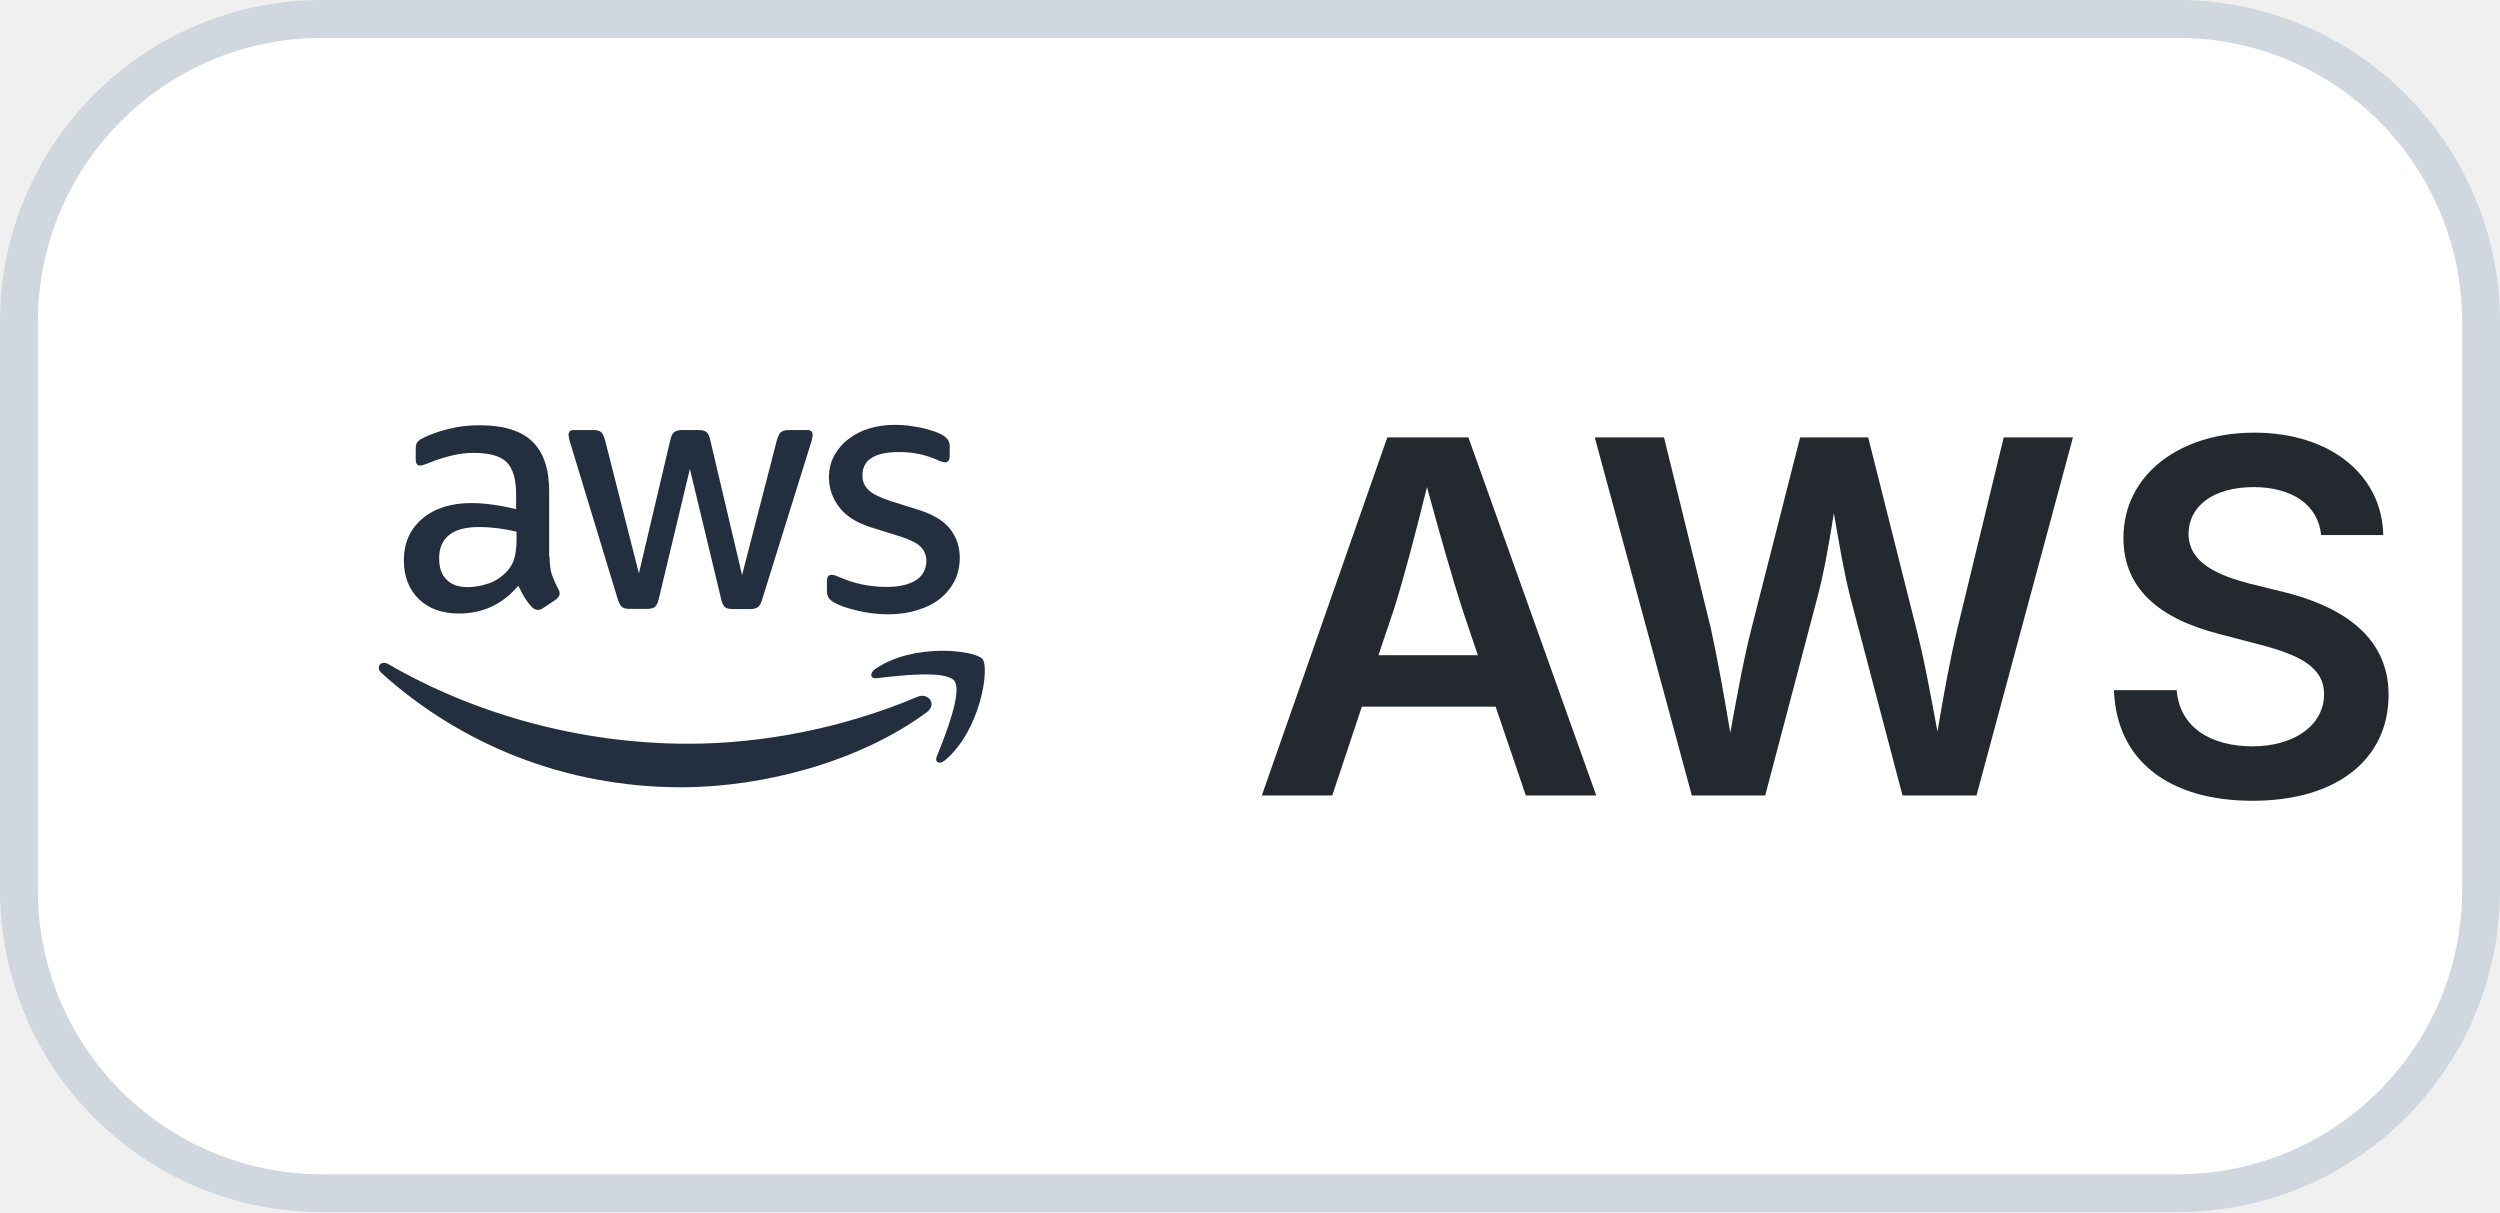
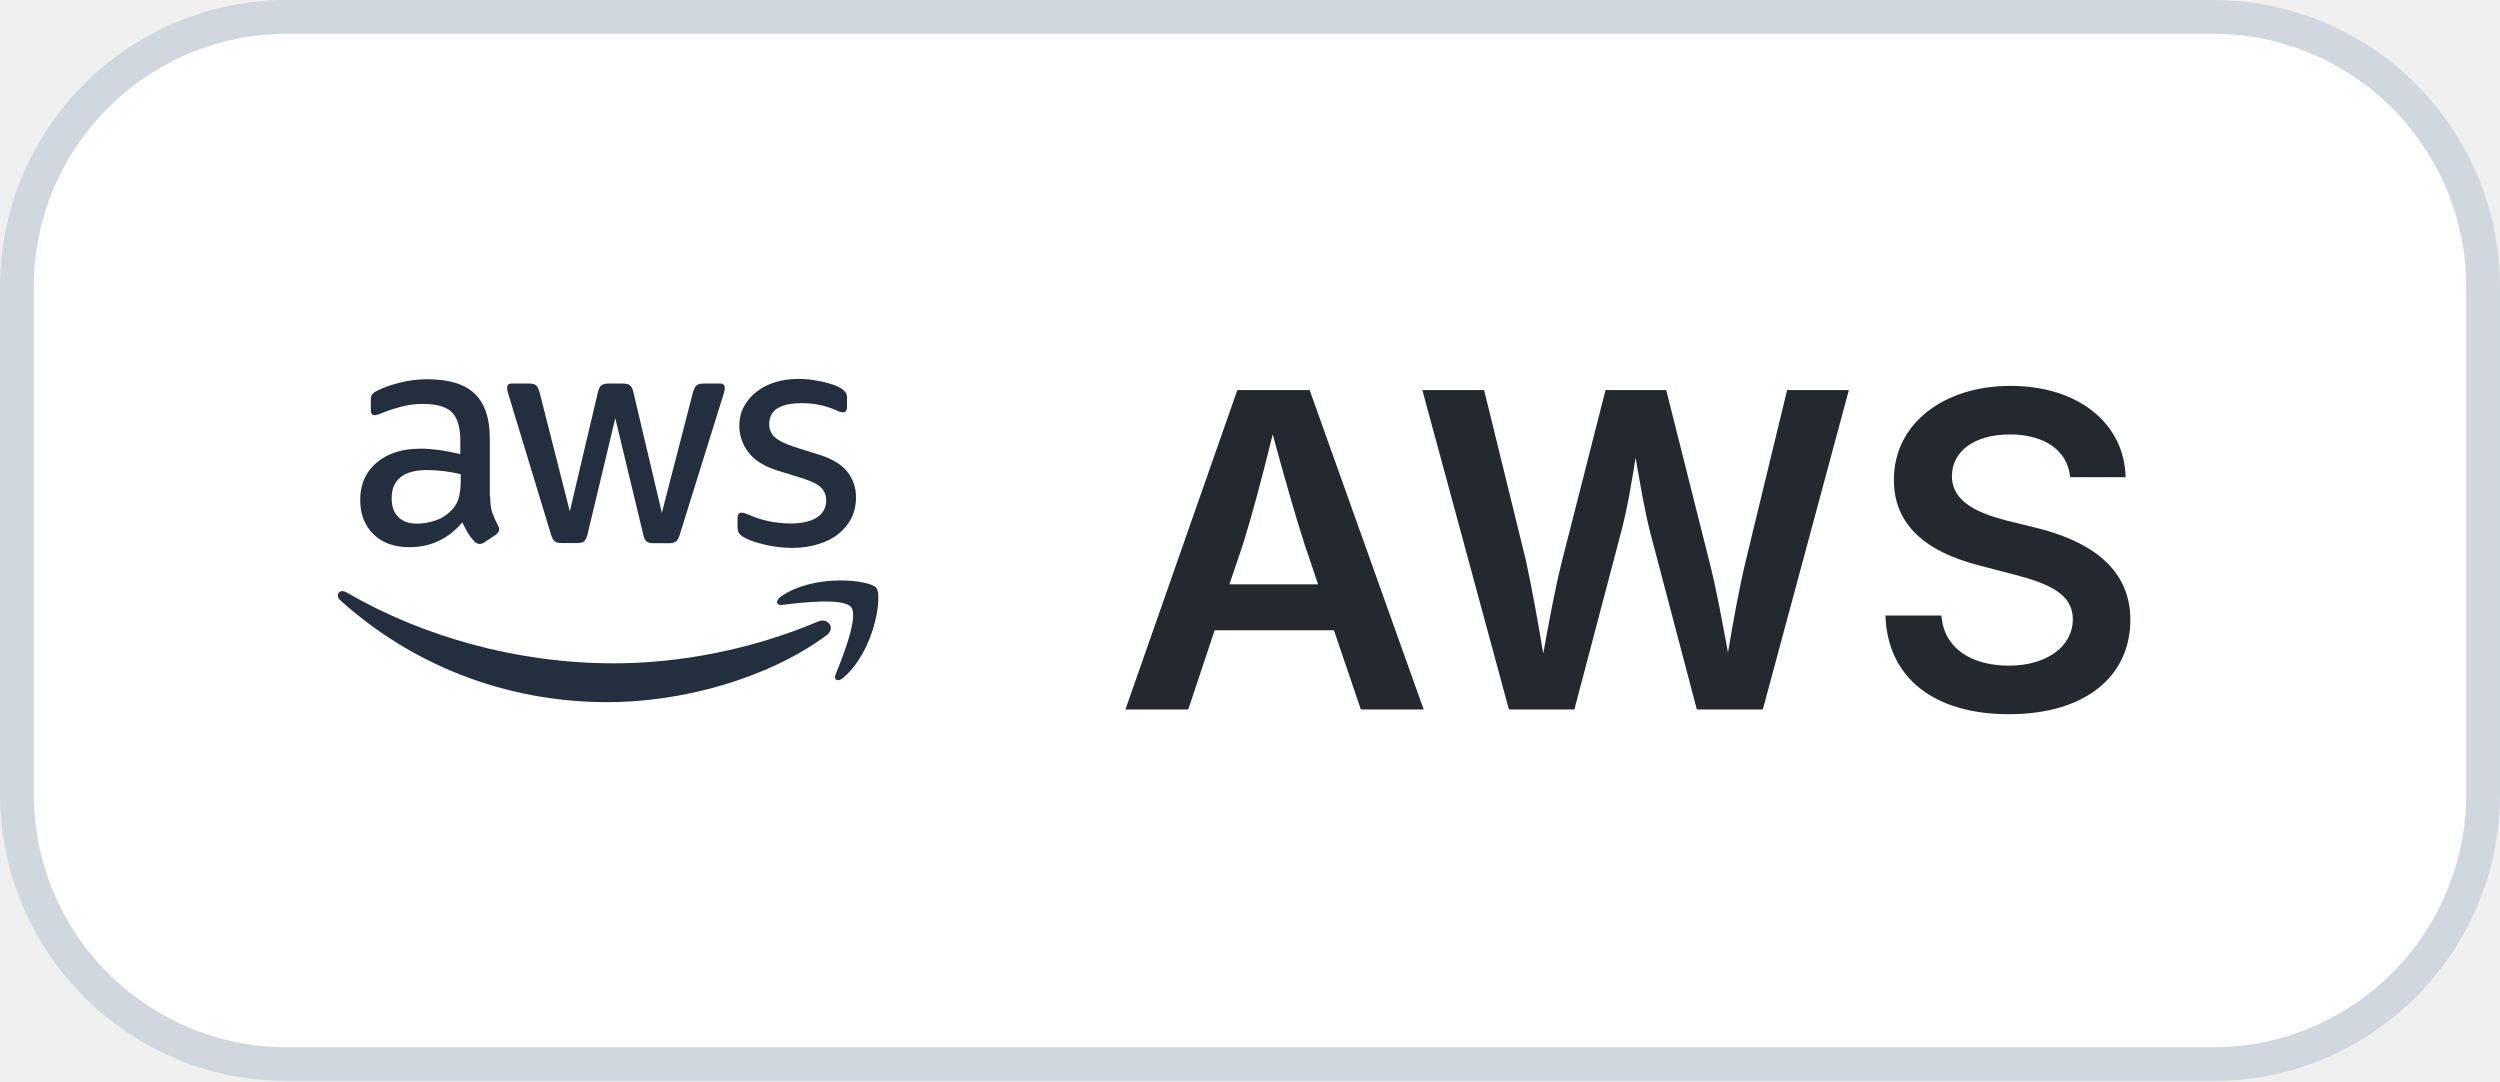
- <svg xmlns="http://www.w3.org/2000/svg" viewBox="0 0 66 32" width="66" height="32" font-family="Pretendard, -apple-system, BlinkMacSystemFont, 'Segoe UI', Inter, sans-serif">
-   <rect x="0.5" y="0.5" width="65" height="31" rx="8" fill="#ffffff" />
-   <rect x="0.5" y="0.5" width="65" height="31" rx="8" fill="none" stroke="#d0d7de" />
+ <svg xmlns="http://www.w3.org/2000/svg" viewBox="0 0 74 32" width="74" height="32" font-family="Pretendard, -apple-system, BlinkMacSystemFont, 'Segoe UI', Inter, sans-serif">
+   <rect x="0.5" y="0.5" width="73" height="31" rx="8" fill="#ffffff" />
+   <rect x="0.5" y="0.5" width="73" height="31" rx="8" fill="none" stroke="#d0d7de" />
  <g transform="translate(10,8) scale(0.6666667)">
    <path d="M6.763 10.036c0 .296.032.535.088.71.064.176.144.368.256.576.04.063.056.127.056.183 0 .08-.048.16-.152.24l-.503.335a.383.383 0 0 1-.208.072c-.08 0-.16-.04-.239-.112a2.47 2.47 0 0 1-.287-.375 6.18 6.18 0 0 1-.248-.471c-.622.734-1.405 1.101-2.347 1.101-.67 0-1.205-.191-1.596-.574-.391-.384-.59-.894-.59-1.533 0-.678.239-1.23.726-1.644.487-.415 1.133-.623 1.955-.623.272 0 .551.024.846.064.296.04.6.104.918.176v-.583c0-.607-.127-1.03-.375-1.277-.255-.248-.686-.367-1.3-.367-.28 0-.568.031-.863.103-.295.072-.583.16-.862.272a2.287 2.287 0 0 1-.28.104.488.488 0 0 1-.127.023c-.112 0-.168-.08-.168-.247v-.391c0-.128.016-.224.056-.28a.597.597 0 0 1 .224-.167c.279-.144.614-.264 1.005-.36a4.84 4.84 0 0 1 1.246-.151c.95 0 1.644.216 2.091.647.439.43.662 1.085.662 1.963v2.586zm-3.24 1.214c.263 0 .534-.048.822-.144.287-.096.543-.271.758-.51.128-.152.224-.32.272-.512.047-.191.08-.423.08-.694v-.335a6.66 6.66 0 0 0-.735-.136 6.02 6.02 0 0 0-.75-.048c-.535 0-.926.104-1.19.32-.263.215-.39.518-.39.917 0 .375.095.655.295.846.191.2.47.296.838.296zm6.41.862c-.144 0-.24-.024-.304-.08-.064-.048-.12-.16-.168-.311L7.586 5.55a1.398 1.398 0 0 1-.072-.32c0-.128.064-.2.191-.2h.783c.151 0 .255.025.31.08.065.048.113.16.16.312l1.342 5.284 1.245-5.284c.04-.16.088-.264.151-.312a.549.549 0 0 1 .32-.08h.638c.152 0 .256.025.32.08.063.048.12.16.151.312l1.261 5.348 1.381-5.348c.048-.16.104-.264.16-.312a.52.52 0 0 1 .311-.08h.743c.127 0 .2.065.2.2 0 .04-.009.08-.017.128a1.137 1.137 0 0 1-.056.2l-1.923 6.17c-.048.16-.104.263-.168.311a.51.51 0 0 1-.303.08h-.687c-.151 0-.255-.024-.32-.08-.063-.056-.119-.16-.15-.32l-1.238-5.148-1.23 5.14c-.04.16-.087.264-.15.32-.065.056-.177.08-.32.08zm10.256.215c-.415 0-.83-.048-1.229-.143-.399-.096-.71-.2-.918-.32-.128-.071-.215-.151-.247-.223a.563.563 0 0 1-.048-.224v-.407c0-.167.064-.247.183-.247.048 0 .096.008.144.024.048.016.12.048.2.08.271.12.566.215.878.279.319.064.63.096.95.096.502 0 .894-.088 1.165-.264a.86.86 0 0 0 .415-.758.777.777 0 0 0-.215-.559c-.144-.151-.416-.287-.807-.415l-1.157-.36c-.583-.183-1.014-.454-1.277-.813a1.902 1.902 0 0 1-.4-1.158c0-.335.073-.63.216-.886.144-.255.335-.479.575-.654.24-.184.51-.32.83-.415.32-.096.655-.136 1.006-.136.175 0 .359.008.535.032.183.024.35.056.518.088.16.04.312.08.455.127.144.048.256.096.336.144a.69.69 0 0 1 .24.2.43.43 0 0 1 .071.263v.375c0 .168-.064.256-.184.256a.83.83 0 0 1-.303-.096 3.652 3.652 0 0 0-1.532-.311c-.455 0-.815.071-1.062.223-.248.152-.375.383-.375.71 0 .224.08.416.24.567.159.152.454.304.877.44l1.134.358c.574.184.99.44 1.237.767.247.327.367.702.367 1.117 0 .343-.072.655-.207.926-.144.272-.336.511-.583.703-.248.2-.543.343-.886.447-.36.111-.734.167-1.142.167zM21.698 16.207c-2.626 1.94-6.442 2.969-9.722 2.969-4.598 0-8.74-1.7-11.87-4.526-.247-.223-.024-.527.272-.351 3.384 1.963 7.559 3.153 11.877 3.153 2.914 0 6.114-.607 9.06-1.852.439-.2.814.287.383.607zM22.792 14.961c-.336-.43-2.22-.207-3.074-.103-.255.032-.295-.192-.063-.36 1.5-1.053 3.967-.75 4.254-.399.287.36-.08 2.826-1.485 4.007-.215.184-.423.088-.327-.151.32-.79 1.03-2.57.695-2.994z" fill="#232F3E" />
  </g>
  <text x="33" y="21" font-size="13" font-weight="600" letter-spacing="0.2" fill="#24292f">AWS</text>
</svg>
